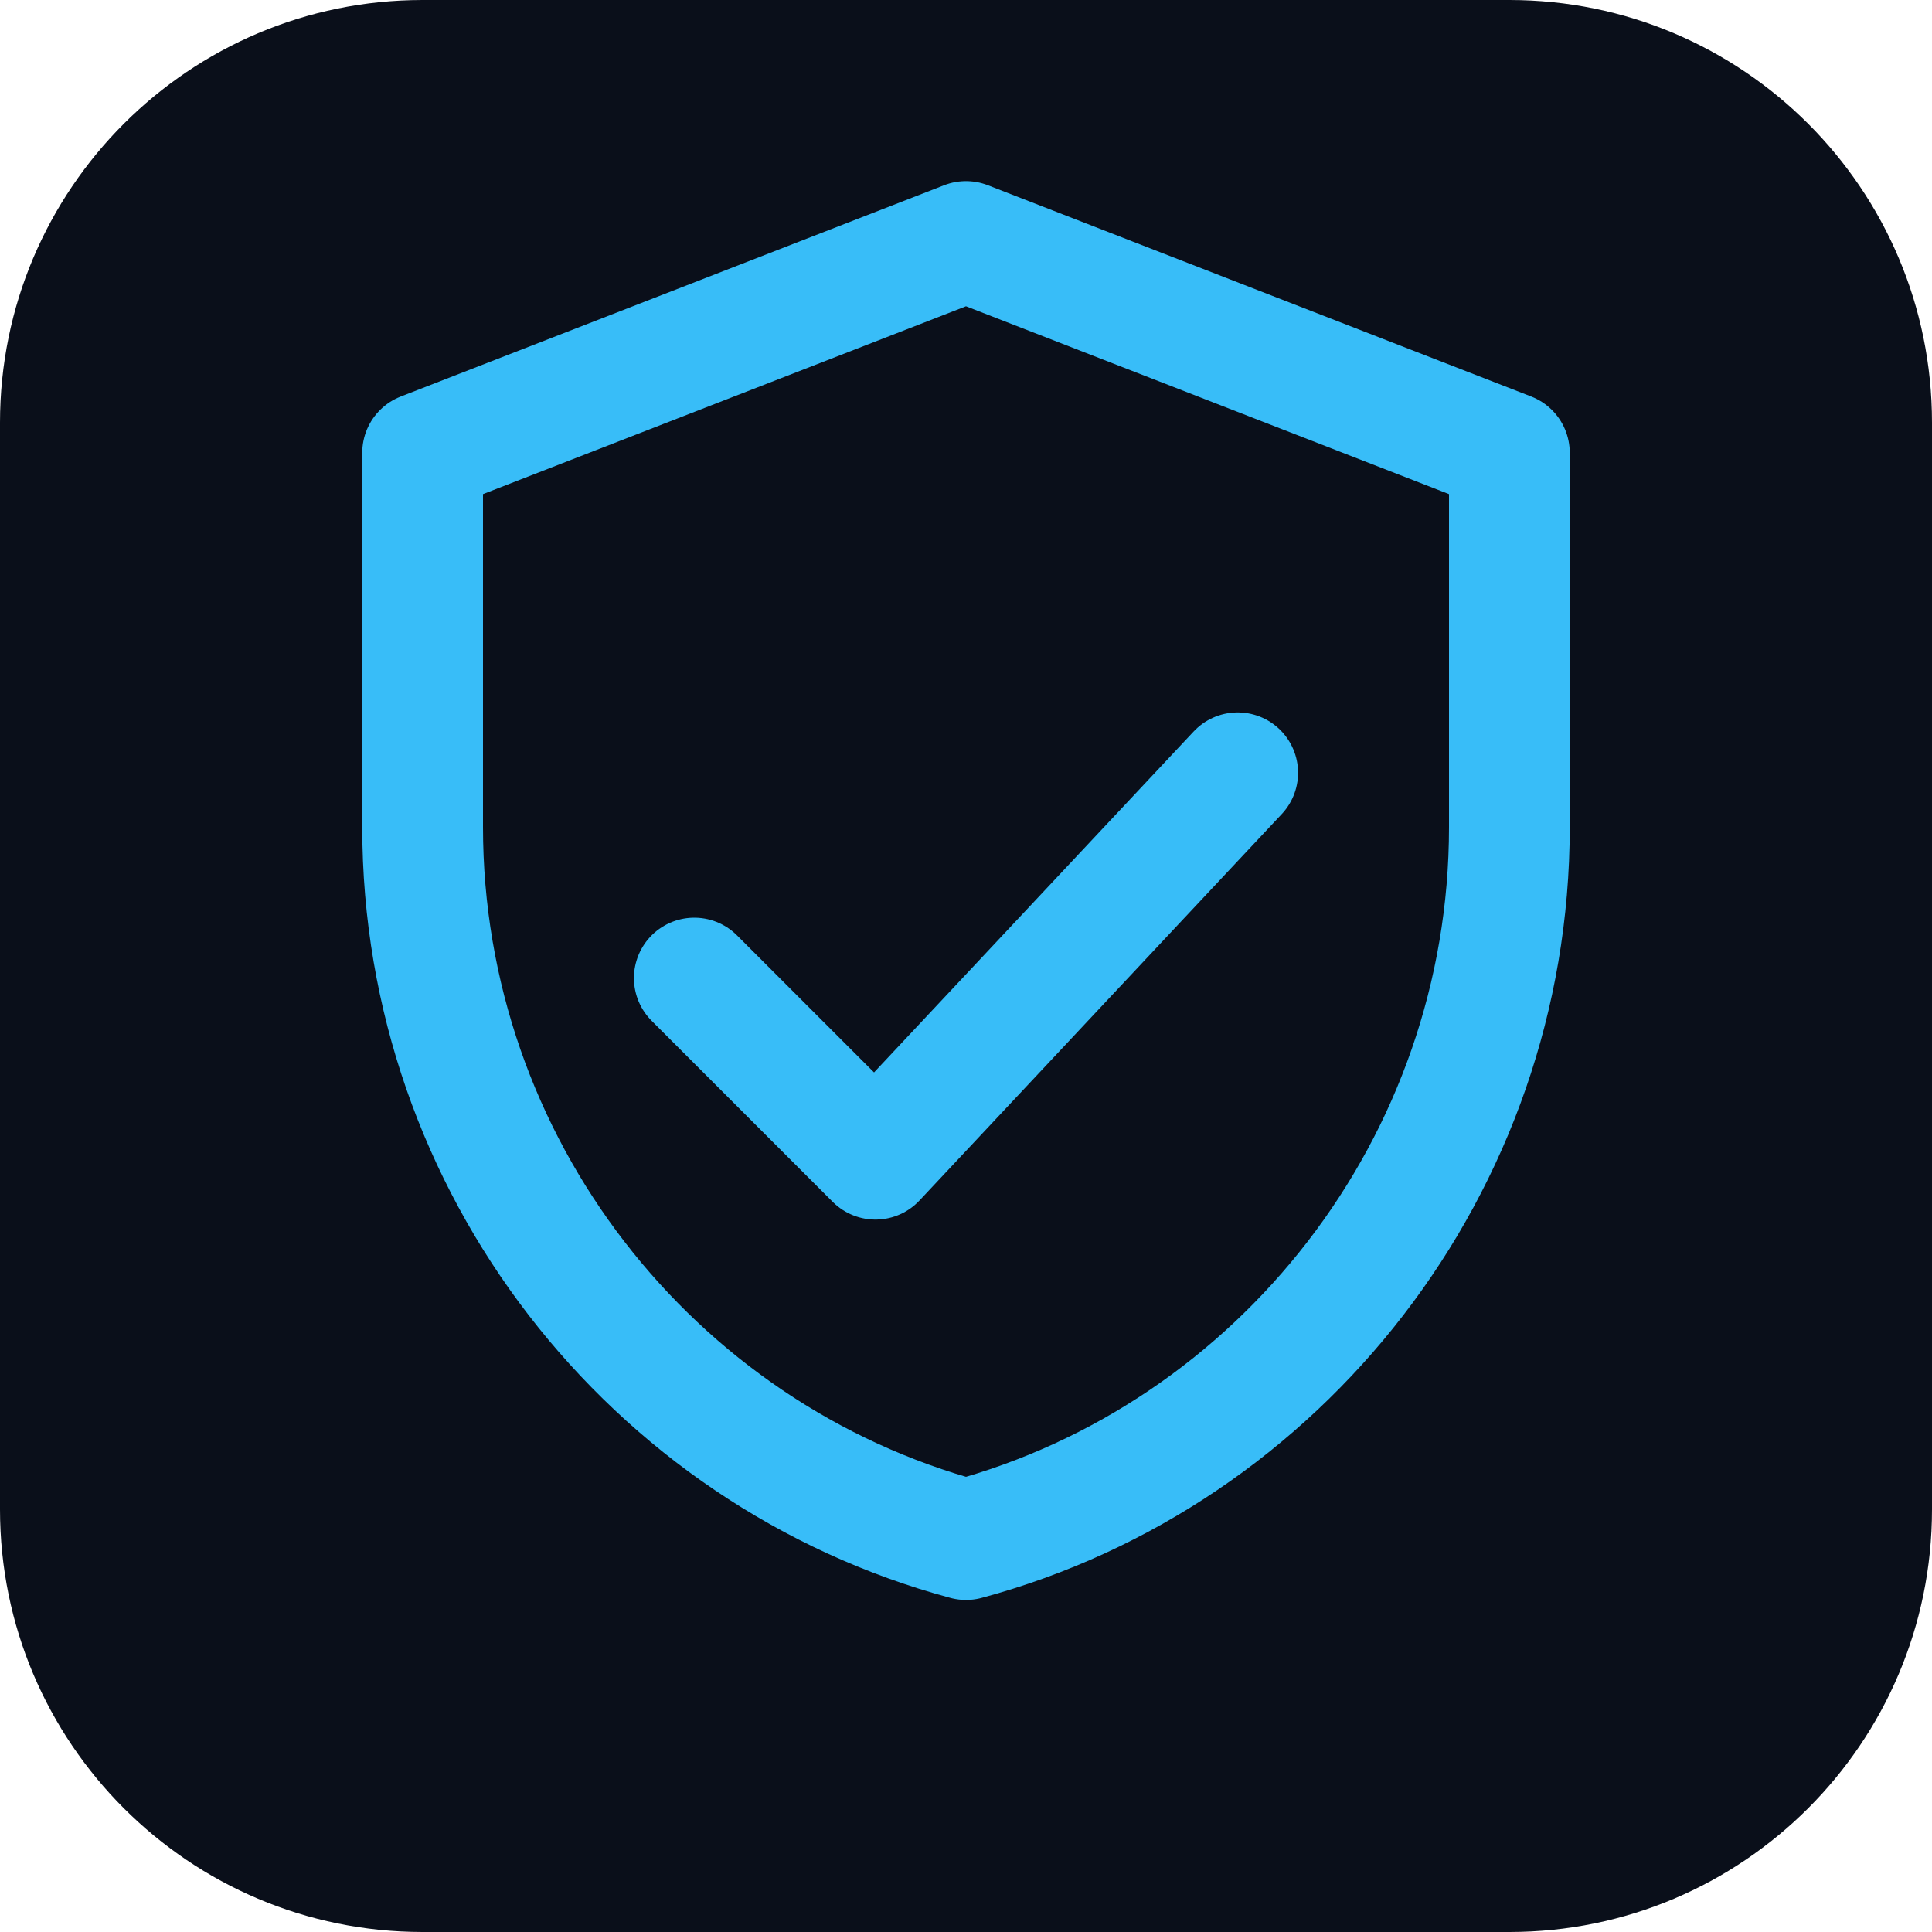
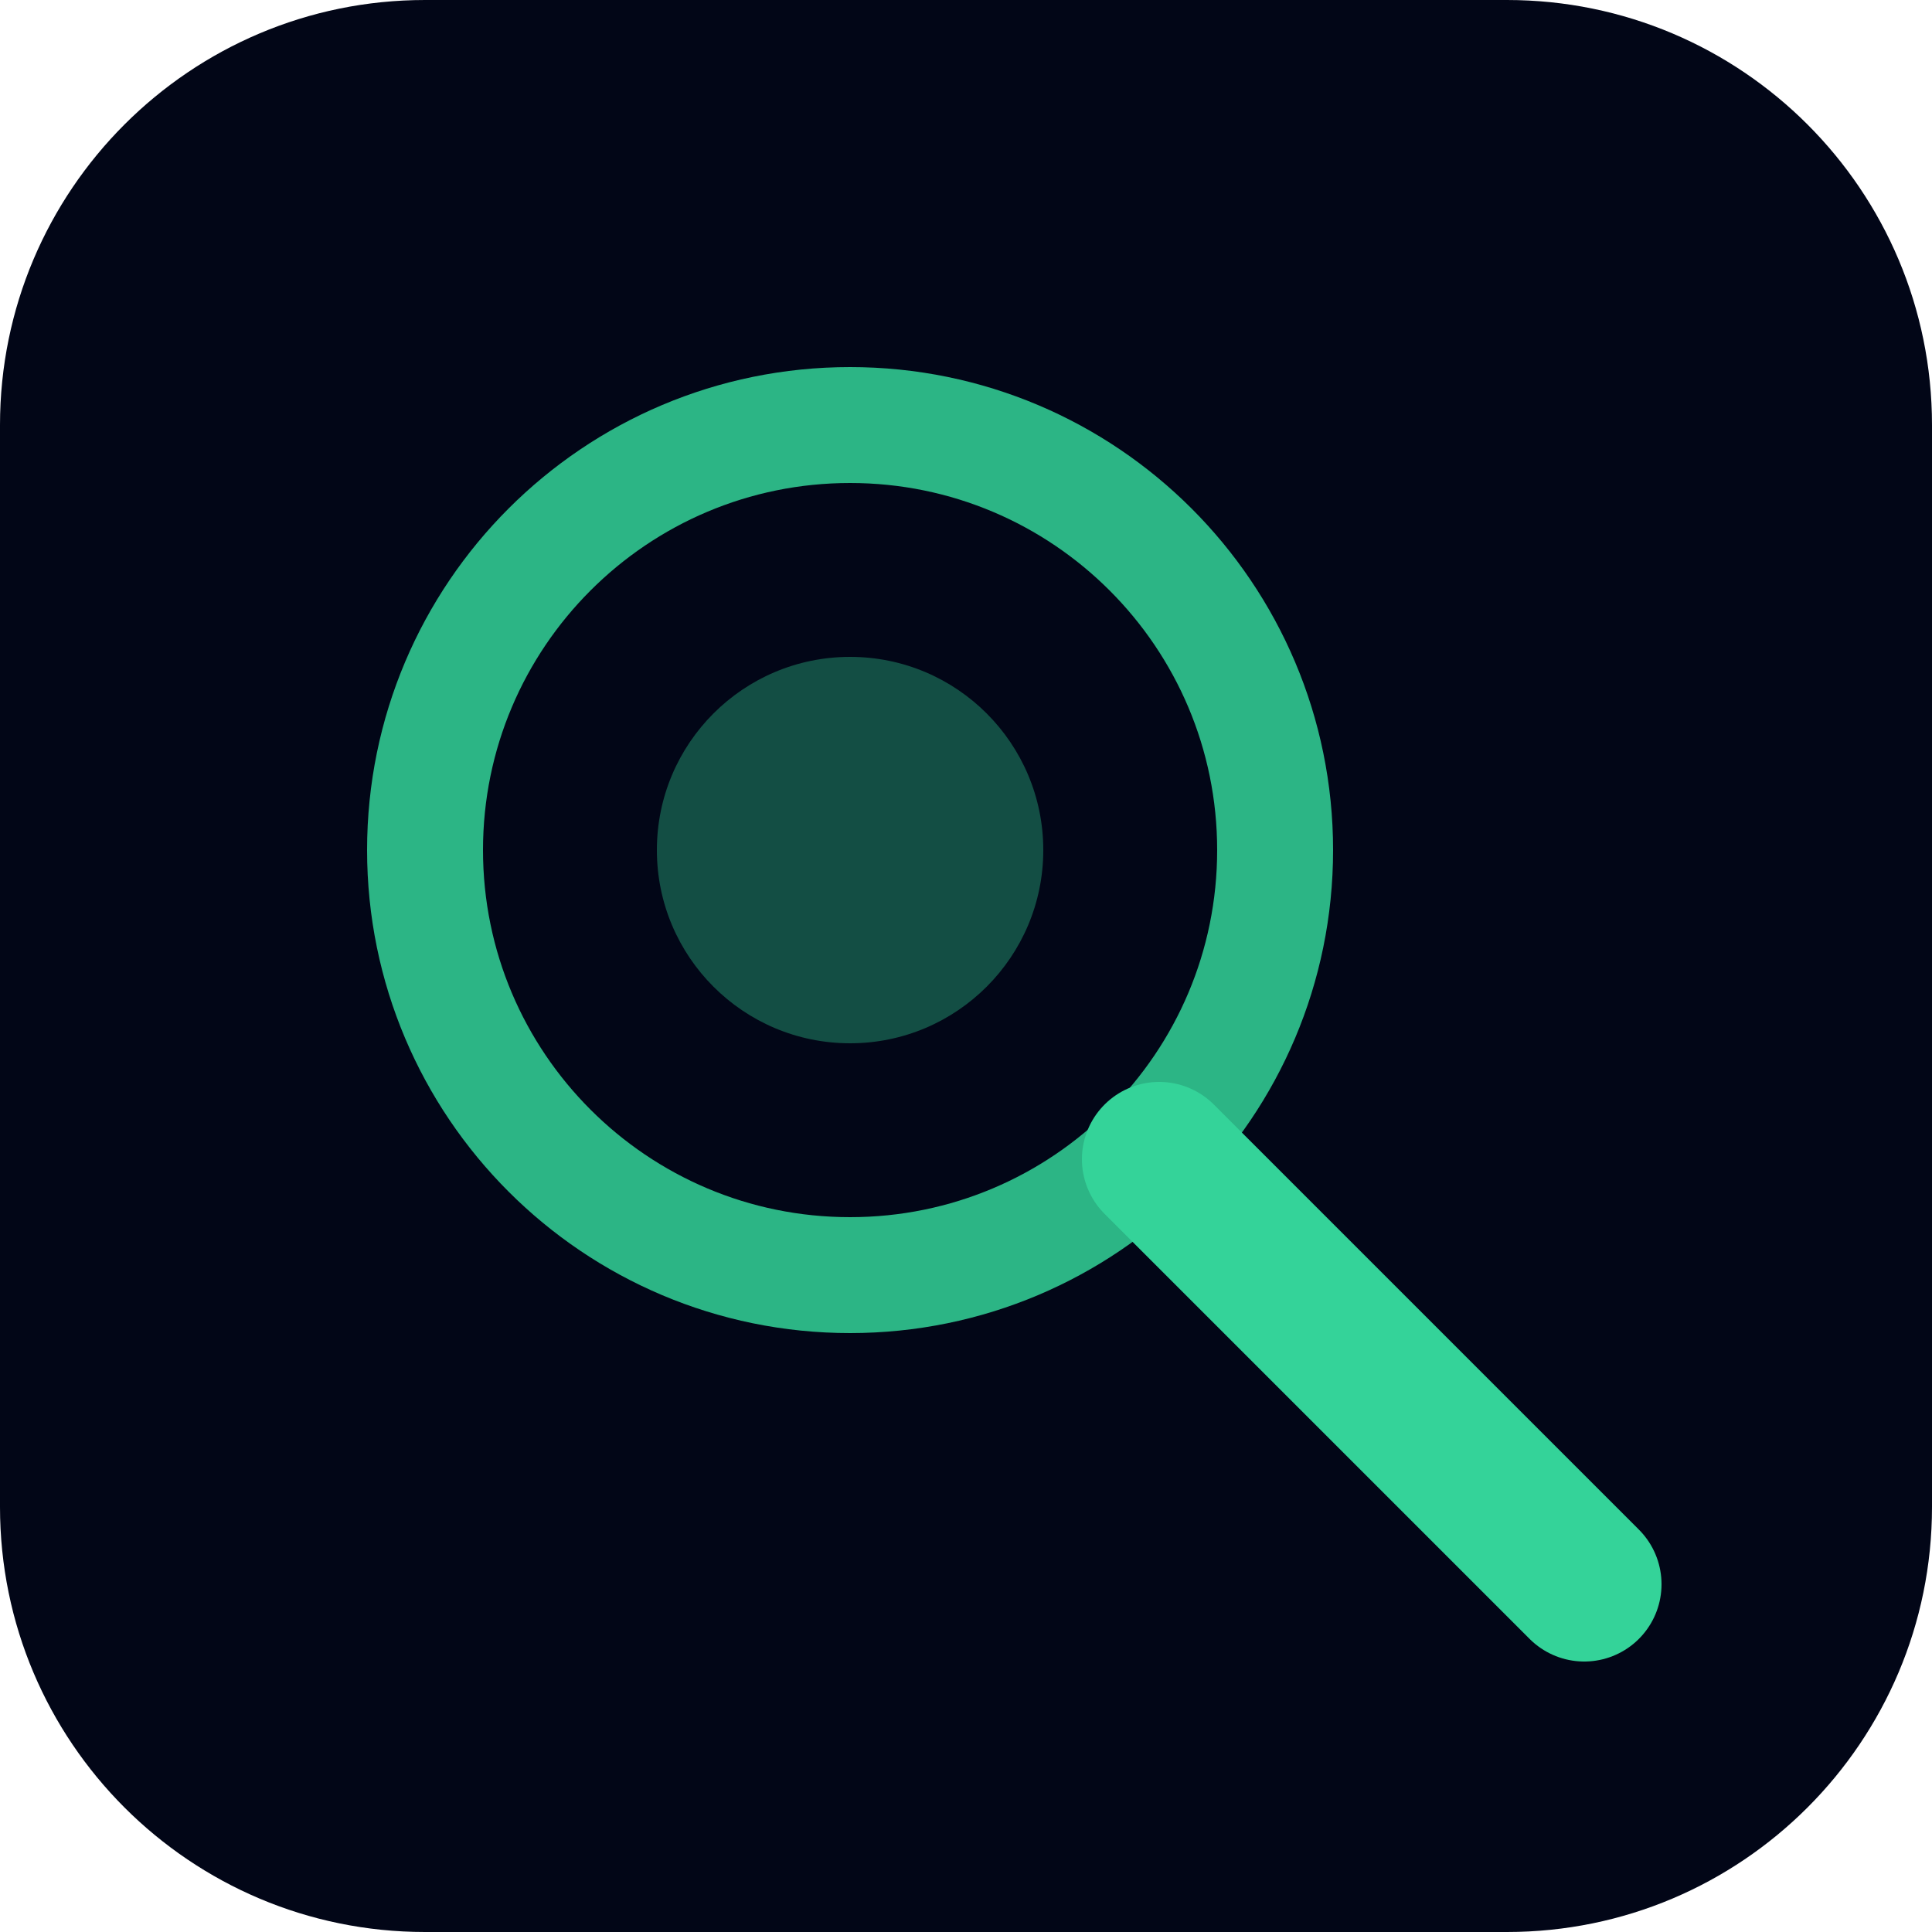
- <svg xmlns="http://www.w3.org/2000/svg" viewBox="0 0 32 32">
-   <rect width="32" height="32" rx="7" fill="#0a0f1a" />
-   <path d="M16 4l9 3.5v6.2c0 5.6-3.8 10.4-9 11.8-5.2-1.4-9-6.2-9-11.8V7.5L16 4z" fill="none" stroke="#38bdf8" stroke-width="2" stroke-linejoin="round" />
-   <path d="M11.5 16.2l3 3 6-6.4" fill="none" stroke="#38bdf8" stroke-width="2" stroke-linecap="round" stroke-linejoin="round" />
+ <svg xmlns="http://www.w3.org/2000/svg" viewBox="0 0 100 100">
+   <rect width="100" height="100" rx="22" fill="#020617" />
+   <circle cx="44" cy="44" r="22" fill="none" stroke="#34d399" stroke-width="6" opacity="0.85" />
+   <circle cx="44" cy="44" r="10" fill="#34d399" opacity="0.35" />
+   <line x1="60" y1="60" x2="82" y2="82" stroke="#34d399" stroke-width="8" stroke-linecap="round" />
</svg>
